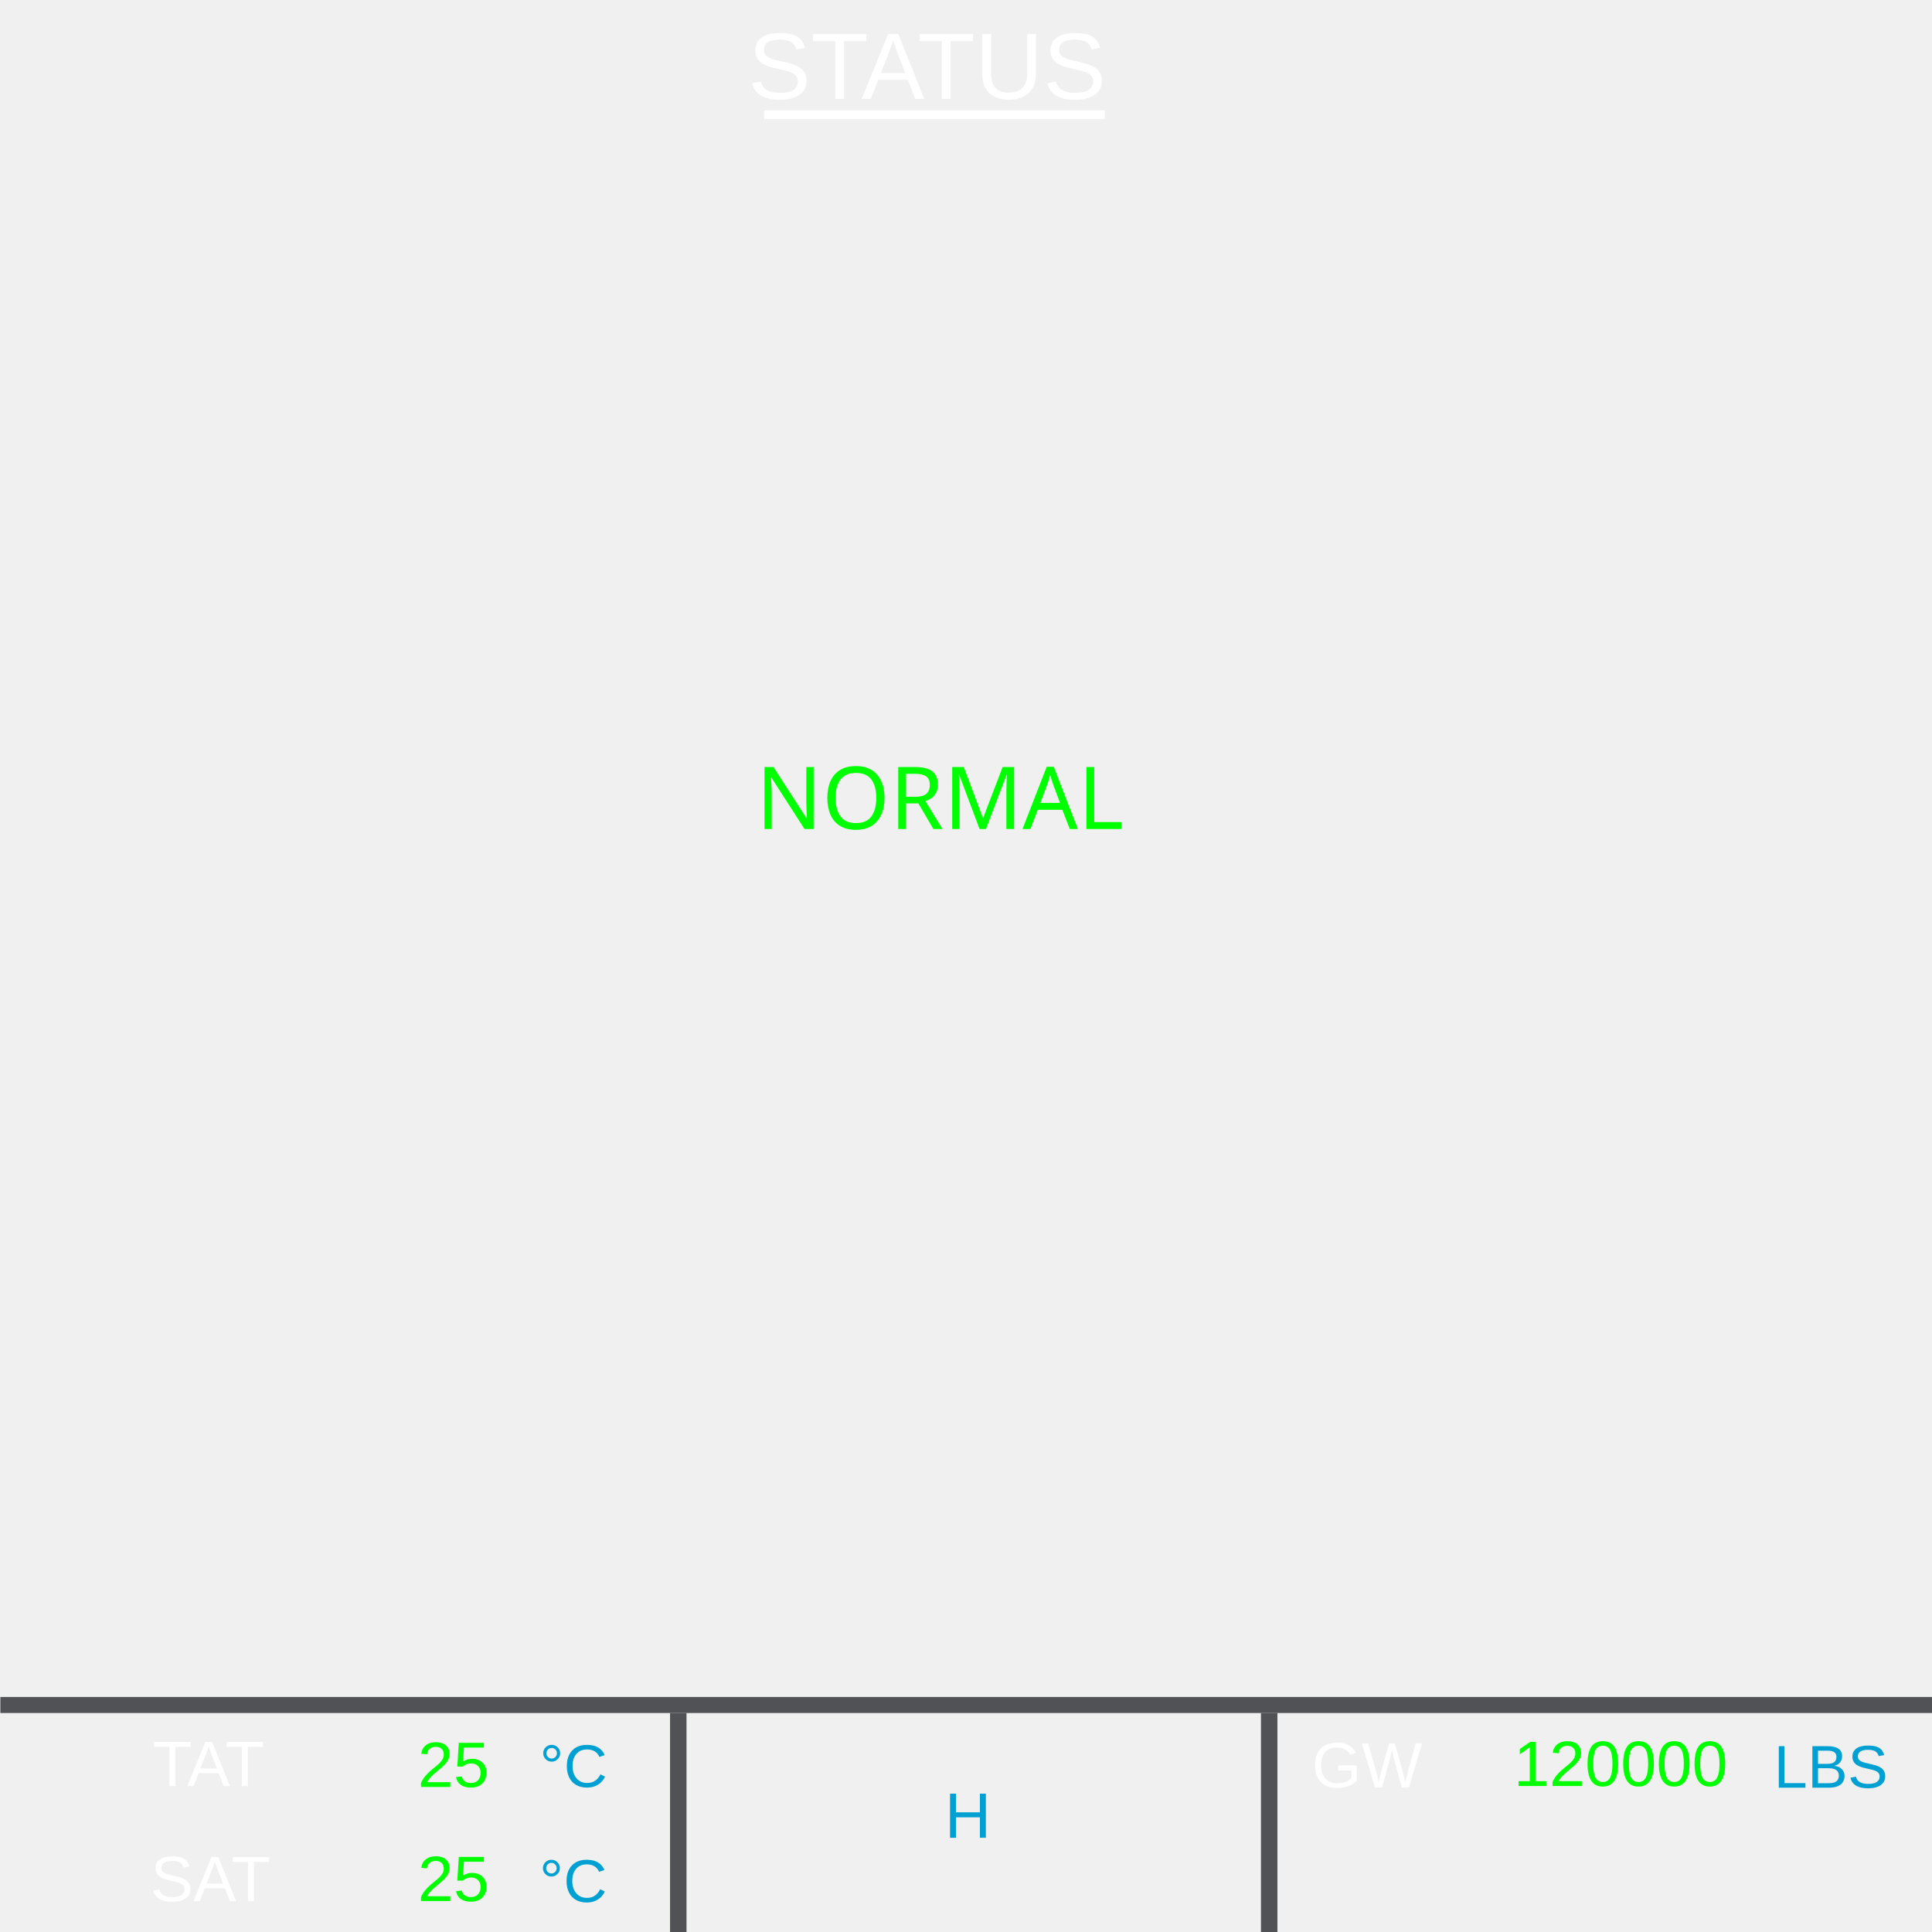
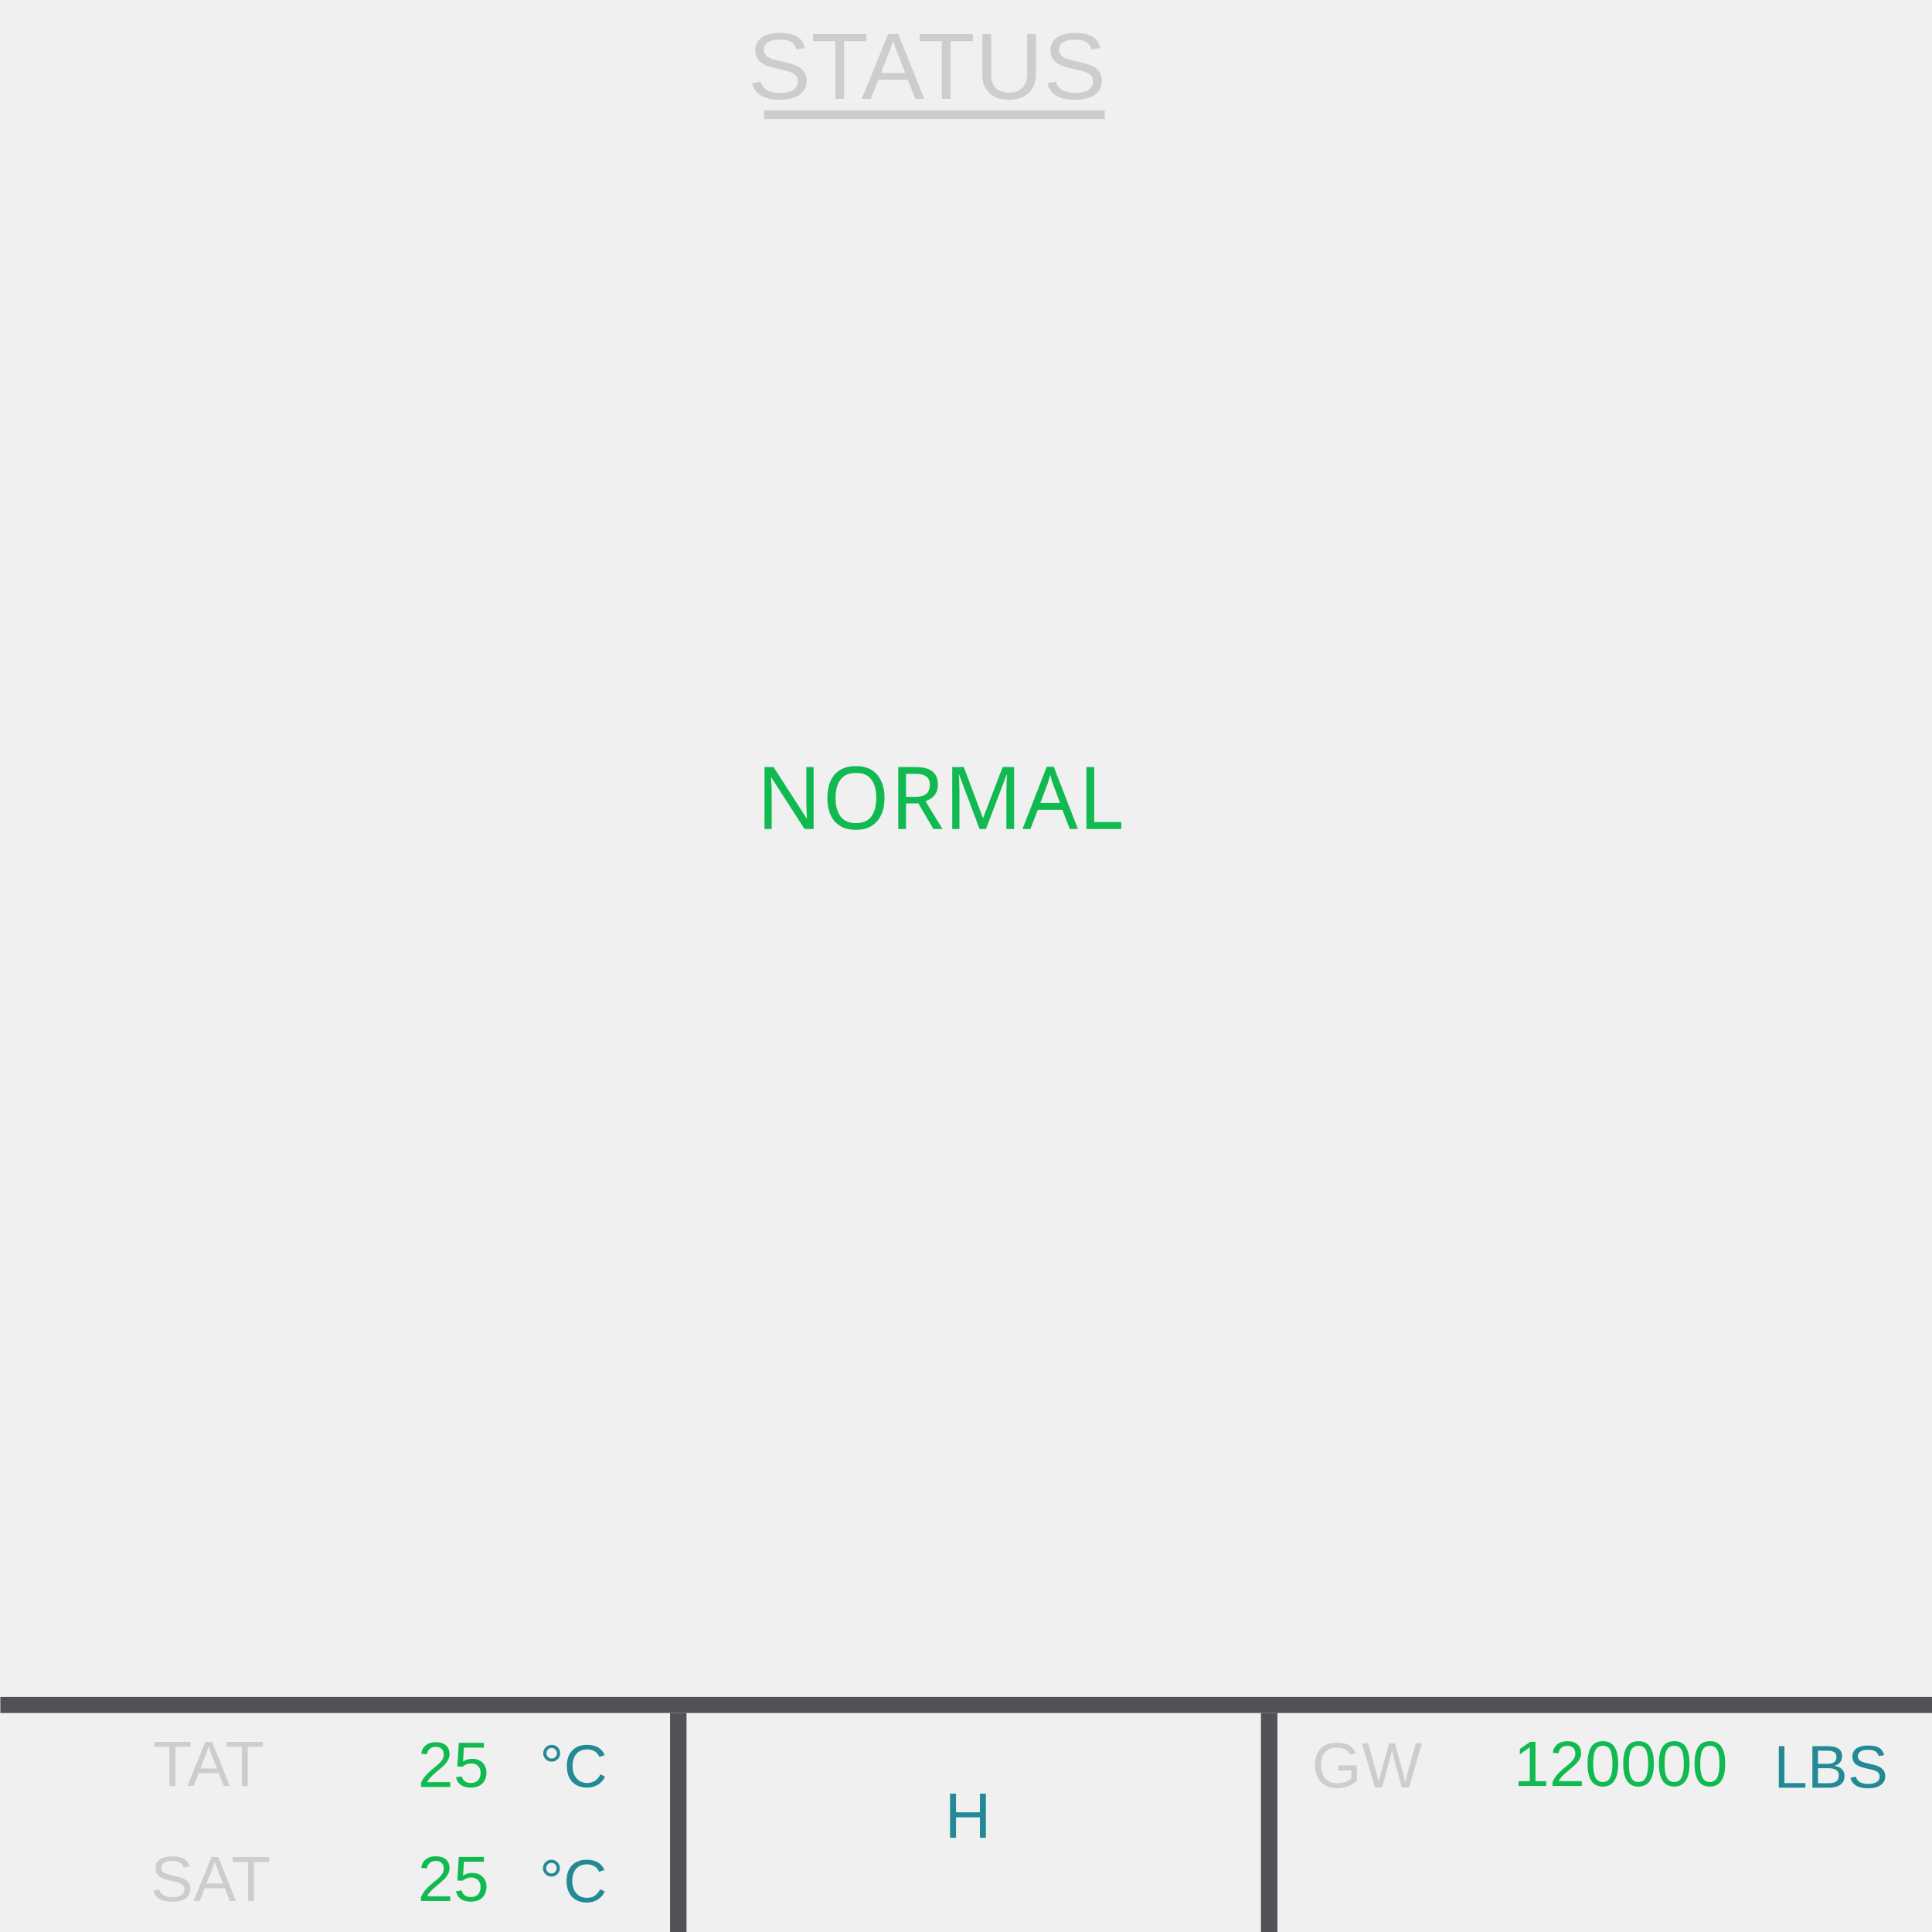
<svg xmlns="http://www.w3.org/2000/svg" width="1024pt" height="1024pt" viewBox="0 0 1024 1024" version="1.1" id="svg2">
  <defs id="defs373" />
  <g id="g913">
    <rect y="899.436" x="0.192" height="8.497" width="1023.902" id="rect3952" style="fill:#515256;fill-opacity:1" />
    <rect y="907.933" x="355.135" height="116.242" width="8.725" id="rect3956" style="fill:#515256;fill-opacity:1" />
    <rect y="907.921" x="668.334" height="116.242" width="8.725" id="rect3956-4" style="fill:#515256;fill-opacity:1" />
  </g>
-   <text xml:space="preserve" style="font-style:normal;font-weight:normal;line-height:0%;font-family:sans-serif;letter-spacing:0px;word-spacing:0px;fill:#00a0d2;fill-opacity:1;stroke:none;stroke-width:1px;stroke-linecap:butt;stroke-linejoin:miter;stroke-opacity:1" x="286.016" y="947.152" id="text6231">
-     <tspan id="tspan3726-1-4-5" x="286.016" y="947.152" style="font-style:normal;font-variant:normal;font-weight:normal;font-stretch:normal;font-size:32px;line-height:1.25;font-family:Arial;-inkscape-font-specification:Arial;fill:#00a0d2;fill-opacity:1">°C</tspan>
+   <text xml:space="preserve" style="font-style:normal;font-weight:normal;line-height:0%;font-family:sans-serif;letter-spacing:0px;word-spacing:0px;fill:#238995;fill-opacity:1;stroke:none;stroke-width:1px;stroke-linecap:butt;stroke-linejoin:miter;stroke-opacity:1" x="286.016" y="947.152" id="text6231">
+     <tspan id="tspan3726-1-4-5" x="286.016" y="947.152" style="font-style:normal;font-variant:normal;font-weight:normal;font-stretch:normal;font-size:32px;line-height:1.25;font-family:Arial;-inkscape-font-specification:Arial;fill:#238995;fill-opacity:1">°C</tspan>
  </text>
-   <text xml:space="preserve" style="font-style:normal;font-weight:normal;line-height:0%;font-family:sans-serif;letter-spacing:0px;word-spacing:0px;fill:#00a0d2;fill-opacity:1;stroke:none;stroke-width:1px;stroke-linecap:butt;stroke-linejoin:miter;stroke-opacity:1" x="500.752" y="974.065" id="text6232">
-     <tspan id="tspan3726-1-4-5-7" x="500.752" y="974.065" style="font-style:normal;font-variant:normal;font-weight:normal;font-stretch:normal;font-size:34px;line-height:1.25;font-family:Arial;-inkscape-font-specification:Arial;fill:#00a0d2;fill-opacity:1">H</tspan>
+   <text xml:space="preserve" style="font-style:normal;font-weight:normal;line-height:0%;font-family:sans-serif;letter-spacing:0px;word-spacing:0px;fill:#238995;fill-opacity:1;stroke:none;stroke-width:1px;stroke-linecap:butt;stroke-linejoin:miter;stroke-opacity:1" x="500.752" y="974.065" id="text6232">
+     <tspan id="tspan3726-1-4-5-7" x="500.752" y="974.065" style="font-style:normal;font-variant:normal;font-weight:normal;font-stretch:normal;font-size:34px;line-height:1.25;font-family:Arial;-inkscape-font-specification:Arial;fill:#238995;fill-opacity:1">H</tspan>
  </text>
-   <text xml:space="preserve" style="font-style:normal;font-weight:normal;line-height:0%;font-family:sans-serif;letter-spacing:0px;word-spacing:0px;fill:#00a0d2;fill-opacity:1;stroke:none;stroke-width:1px;stroke-linecap:butt;stroke-linejoin:miter;stroke-opacity:1" x="285.868" y="1008.058" id="text6233">
-     <tspan id="tspan3726-1-4-5-3" x="285.868" y="1008.058" style="font-style:normal;font-variant:normal;font-weight:normal;font-stretch:normal;font-size:32px;line-height:1.25;font-family:Arial;-inkscape-font-specification:Arial;fill:#00a0d2;fill-opacity:1">°C</tspan>
+   <text xml:space="preserve" style="font-style:normal;font-weight:normal;line-height:0%;font-family:sans-serif;letter-spacing:0px;word-spacing:0px;fill:#238995;fill-opacity:1;stroke:none;stroke-width:1px;stroke-linecap:butt;stroke-linejoin:miter;stroke-opacity:1" x="285.868" y="1008.058" id="text6233">
+     <tspan id="tspan3726-1-4-5-3" x="285.868" y="1008.058" style="font-style:normal;font-variant:normal;font-weight:normal;font-stretch:normal;font-size:32px;line-height:1.25;font-family:Arial;-inkscape-font-specification:Arial;fill:#238995;fill-opacity:1">°C</tspan>
  </text>
-   <text xml:space="preserve" style="font-style:normal;font-weight:normal;line-height:0%;font-family:sans-serif;letter-spacing:0px;word-spacing:0px;fill:#00a0d2;fill-opacity:1;stroke:none;stroke-width:1px;stroke-linecap:butt;stroke-linejoin:miter;stroke-opacity:1" x="940.18" y="947.521" id="text6234">
-     <tspan id="tspan3726-1-4-5-7-7" x="940.18" y="947.521" style="font-style:normal;font-variant:normal;font-weight:normal;font-stretch:normal;font-size:32px;line-height:1.25;font-family:Arial;-inkscape-font-specification:Arial;fill:#00a0d2;fill-opacity:1">LBS</tspan>
+   <text xml:space="preserve" style="font-style:normal;font-weight:normal;line-height:0%;font-family:sans-serif;letter-spacing:0px;word-spacing:0px;fill:#238995;fill-opacity:1;stroke:none;stroke-width:1px;stroke-linecap:butt;stroke-linejoin:miter;stroke-opacity:1" x="940.18" y="947.521" id="text6234">
+     <tspan id="tspan3726-1-4-5-7-7" x="940.18" y="947.521" style="font-style:normal;font-variant:normal;font-weight:normal;font-stretch:normal;font-size:32px;line-height:1.25;font-family:Arial;-inkscape-font-specification:Arial;fill:#238995;fill-opacity:1">LBS</tspan>
  </text>
  <text xml:space="preserve" style="font-style:normal;font-weight:normal;line-height:0%;font-family:sans-serif;letter-spacing:0px;word-spacing:0px;fill:#000000;fill-opacity:1;stroke:none;stroke-width:1px;stroke-linecap:butt;stroke-linejoin:miter;stroke-opacity:1" x="695.25" y="947.404" id="text3912">
-     <tspan id="tspan3914" x="695.25" y="947.404" style="font-style:normal;font-variant:normal;font-weight:normal;font-stretch:normal;font-size:34px;line-height:1.25;font-family:Arial;-inkscape-font-specification:Arial;fill:#ffffff">GW</tspan>
+     <tspan id="tspan3914" x="695.25" y="947.404" style="font-style:normal;font-variant:normal;font-weight:normal;font-stretch:normal;font-size:34px;line-height:1.25;font-family:Arial;-inkscape-font-specification:Arial;fill:#cecdce">GW</tspan>
  </text>
  <text xml:space="preserve" style="font-style:normal;font-weight:normal;line-height:0%;font-family:sans-serif;letter-spacing:0px;word-spacing:0px;fill:#000000;fill-opacity:1;stroke:none;stroke-width:1px;stroke-linecap:butt;stroke-linejoin:miter;stroke-opacity:1" x="80.976" y="946.652" id="text6235">
-     <tspan id="tspan3914-9" x="80.976" y="946.652" style="font-style:normal;font-variant:normal;font-weight:normal;font-stretch:normal;font-size:34px;line-height:1.25;font-family:Arial;-inkscape-font-specification:Arial;fill:#ffffff">TAT</tspan>
+     <tspan id="tspan3914-9" x="80.976" y="946.652" style="font-style:normal;font-variant:normal;font-weight:normal;font-stretch:normal;font-size:34px;line-height:1.25;font-family:Arial;-inkscape-font-specification:Arial;fill:#cecdce">TAT</tspan>
  </text>
  <text xml:space="preserve" style="font-style:normal;font-weight:normal;line-height:0%;font-family:sans-serif;letter-spacing:0px;word-spacing:0px;fill:#000000;fill-opacity:1;stroke:none;stroke-width:1px;stroke-linecap:butt;stroke-linejoin:miter;stroke-opacity:1" x="79.799" y="1007.647" id="text6236">
-     <tspan id="tspan3914-9-4" x="79.799" y="1007.647" style="font-style:normal;font-variant:normal;font-weight:normal;font-stretch:normal;font-size:34px;line-height:1.25;font-family:Arial;-inkscape-font-specification:Arial;fill:#ffffff">SAT</tspan>
+     <tspan id="tspan3914-9-4" x="79.799" y="1007.647" style="font-style:normal;font-variant:normal;font-weight:normal;font-stretch:normal;font-size:34px;line-height:1.25;font-family:Arial;-inkscape-font-specification:Arial;fill:#cecdce">SAT</tspan>
  </text>
  <text xml:space="preserve" style="font-style:normal;font-weight:normal;line-height:0%;font-family:sans-serif;text-align:end;letter-spacing:0px;word-spacing:0px;text-anchor:end;fill:#000000;fill-opacity:1;stroke:none;stroke-width:1px;stroke-linecap:butt;stroke-linejoin:miter;stroke-opacity:1" x="268.612" y="947.13" id="TAT">
-     <tspan id="tspan5151-5-7-1" x="268.612" y="947.13" style="font-style:normal;font-variant:normal;font-weight:normal;font-stretch:normal;font-size:34px;line-height:1.25;font-family:'Liberation Sans';-inkscape-font-specification:'Liberation Sans';text-align:end;text-anchor:end;fill:#00ff00">25</tspan>
+     <tspan id="tspan5151-5-7-1" x="268.612" y="947.13" style="font-style:normal;font-variant:normal;font-weight:normal;font-stretch:normal;font-size:34px;line-height:1.25;font-family:'Liberation Sans';-inkscape-font-specification:'Liberation Sans';text-align:end;text-anchor:end;fill:#11ba50">25</tspan>
  </text>
  <text xml:space="preserve" style="font-style:normal;font-weight:normal;line-height:0%;font-family:sans-serif;text-align:end;letter-spacing:0px;word-spacing:0px;text-anchor:end;fill:#000000;fill-opacity:1;stroke:none;stroke-width:1px;stroke-linecap:butt;stroke-linejoin:miter;stroke-opacity:1" x="268.612" y="1007.598" id="SAT">
-     <tspan id="tspan5151-5-7-1-0" x="268.612" y="1007.598" style="font-style:normal;font-variant:normal;font-weight:normal;font-stretch:normal;font-size:34px;line-height:1.25;font-family:'Liberation Sans';-inkscape-font-specification:'Liberation Sans';text-align:end;text-anchor:end;fill:#00ff00">25</tspan>
+     <tspan id="tspan5151-5-7-1-0" x="268.612" y="1007.598" style="font-style:normal;font-variant:normal;font-weight:normal;font-stretch:normal;font-size:34px;line-height:1.25;font-family:'Liberation Sans';-inkscape-font-specification:'Liberation Sans';text-align:end;text-anchor:end;fill:#11ba50">25</tspan>
  </text>
  <text xml:space="preserve" style="font-style:normal;font-weight:normal;line-height:0%;font-family:sans-serif;text-align:end;letter-spacing:0px;word-spacing:0px;text-anchor:end;fill:#000000;fill-opacity:1;stroke:none;stroke-width:1px;stroke-linecap:butt;stroke-linejoin:miter;stroke-opacity:1" x="925.09" y="946.6" id="GW">
-     <tspan id="tspan5151-5-7-1-9" x="925.09" y="946.6" style="font-style:normal;font-variant:normal;font-weight:normal;font-stretch:normal;font-size:34px;line-height:1.25;font-family:'Liberation Sans';-inkscape-font-specification:'Liberation Sans';text-align:end;text-anchor:end;fill:#00ff00">120000</tspan>
+     <tspan id="tspan5151-5-7-1-9" x="925.09" y="946.6" style="font-style:normal;font-variant:normal;font-weight:normal;font-stretch:normal;font-size:34px;line-height:1.25;font-family:'Liberation Sans';-inkscape-font-specification:'Liberation Sans';text-align:end;text-anchor:end;fill:#11ba50">120000</tspan>
  </text>
  <text xml:space="preserve" style="font-style:normal;font-weight:normal;line-height:0%;font-family:sans-serif;letter-spacing:0px;word-spacing:0px;fill:#000000;fill-opacity:1;stroke:none;stroke-width:1px;stroke-linecap:butt;stroke-linejoin:miter;stroke-opacity:1" x="496.041" y="52.393" id="PageTitleSTATUS">
-     <tspan id="tspan3716" x="496.041" y="52.393" style="font-style:normal;font-variant:normal;font-weight:normal;font-stretch:normal;font-size:50px;line-height:1.25;font-family:'Liberation Sans';-inkscape-font-specification:'Liberation Sans';text-align:center;text-anchor:middle;fill:#ffffff">STATUS</tspan>
+     <tspan id="tspan3716" x="496.041" y="52.393" style="font-style:normal;font-variant:normal;font-weight:normal;font-stretch:normal;font-size:50px;line-height:1.25;font-family:'Liberation Sans';-inkscape-font-specification:'Liberation Sans';text-align:center;text-anchor:middle;fill:#cecdce">STATUS</tspan>
  </text>
-   <rect style="fill:#ffffff;fill-opacity:1" id="PageTitleSTATUS2" width="180.592" height="4.678" x="405" y="58.461" />
+   <rect style="fill:#cecdce;fill-opacity:1" id="PageTitleSTATUS2" width="180.592" height="4.678" x="405" y="58.461" />
  <text xml:space="preserve" style="font-style:normal;font-weight:normal;line-height:0%;font-family:sans-serif;letter-spacing:0px;word-spacing:0px;fill:#000000;fill-opacity:1;stroke:none;stroke-width:1px;stroke-linecap:butt;stroke-linejoin:miter;stroke-opacity:1" x="400.733" y="439.385" id="NORMAL">
-     <tspan id="tspan4244" x="400.733" y="439.385" style="font-size:46px;line-height:1.25;fill:#00ff00;fill-opacity:1">NORMAL</tspan>
+     <tspan id="tspan4244" x="400.733" y="439.385" style="font-size:46px;line-height:1.25;fill:#11ba50;fill-opacity:1">NORMAL</tspan>
  </text>
</svg>
